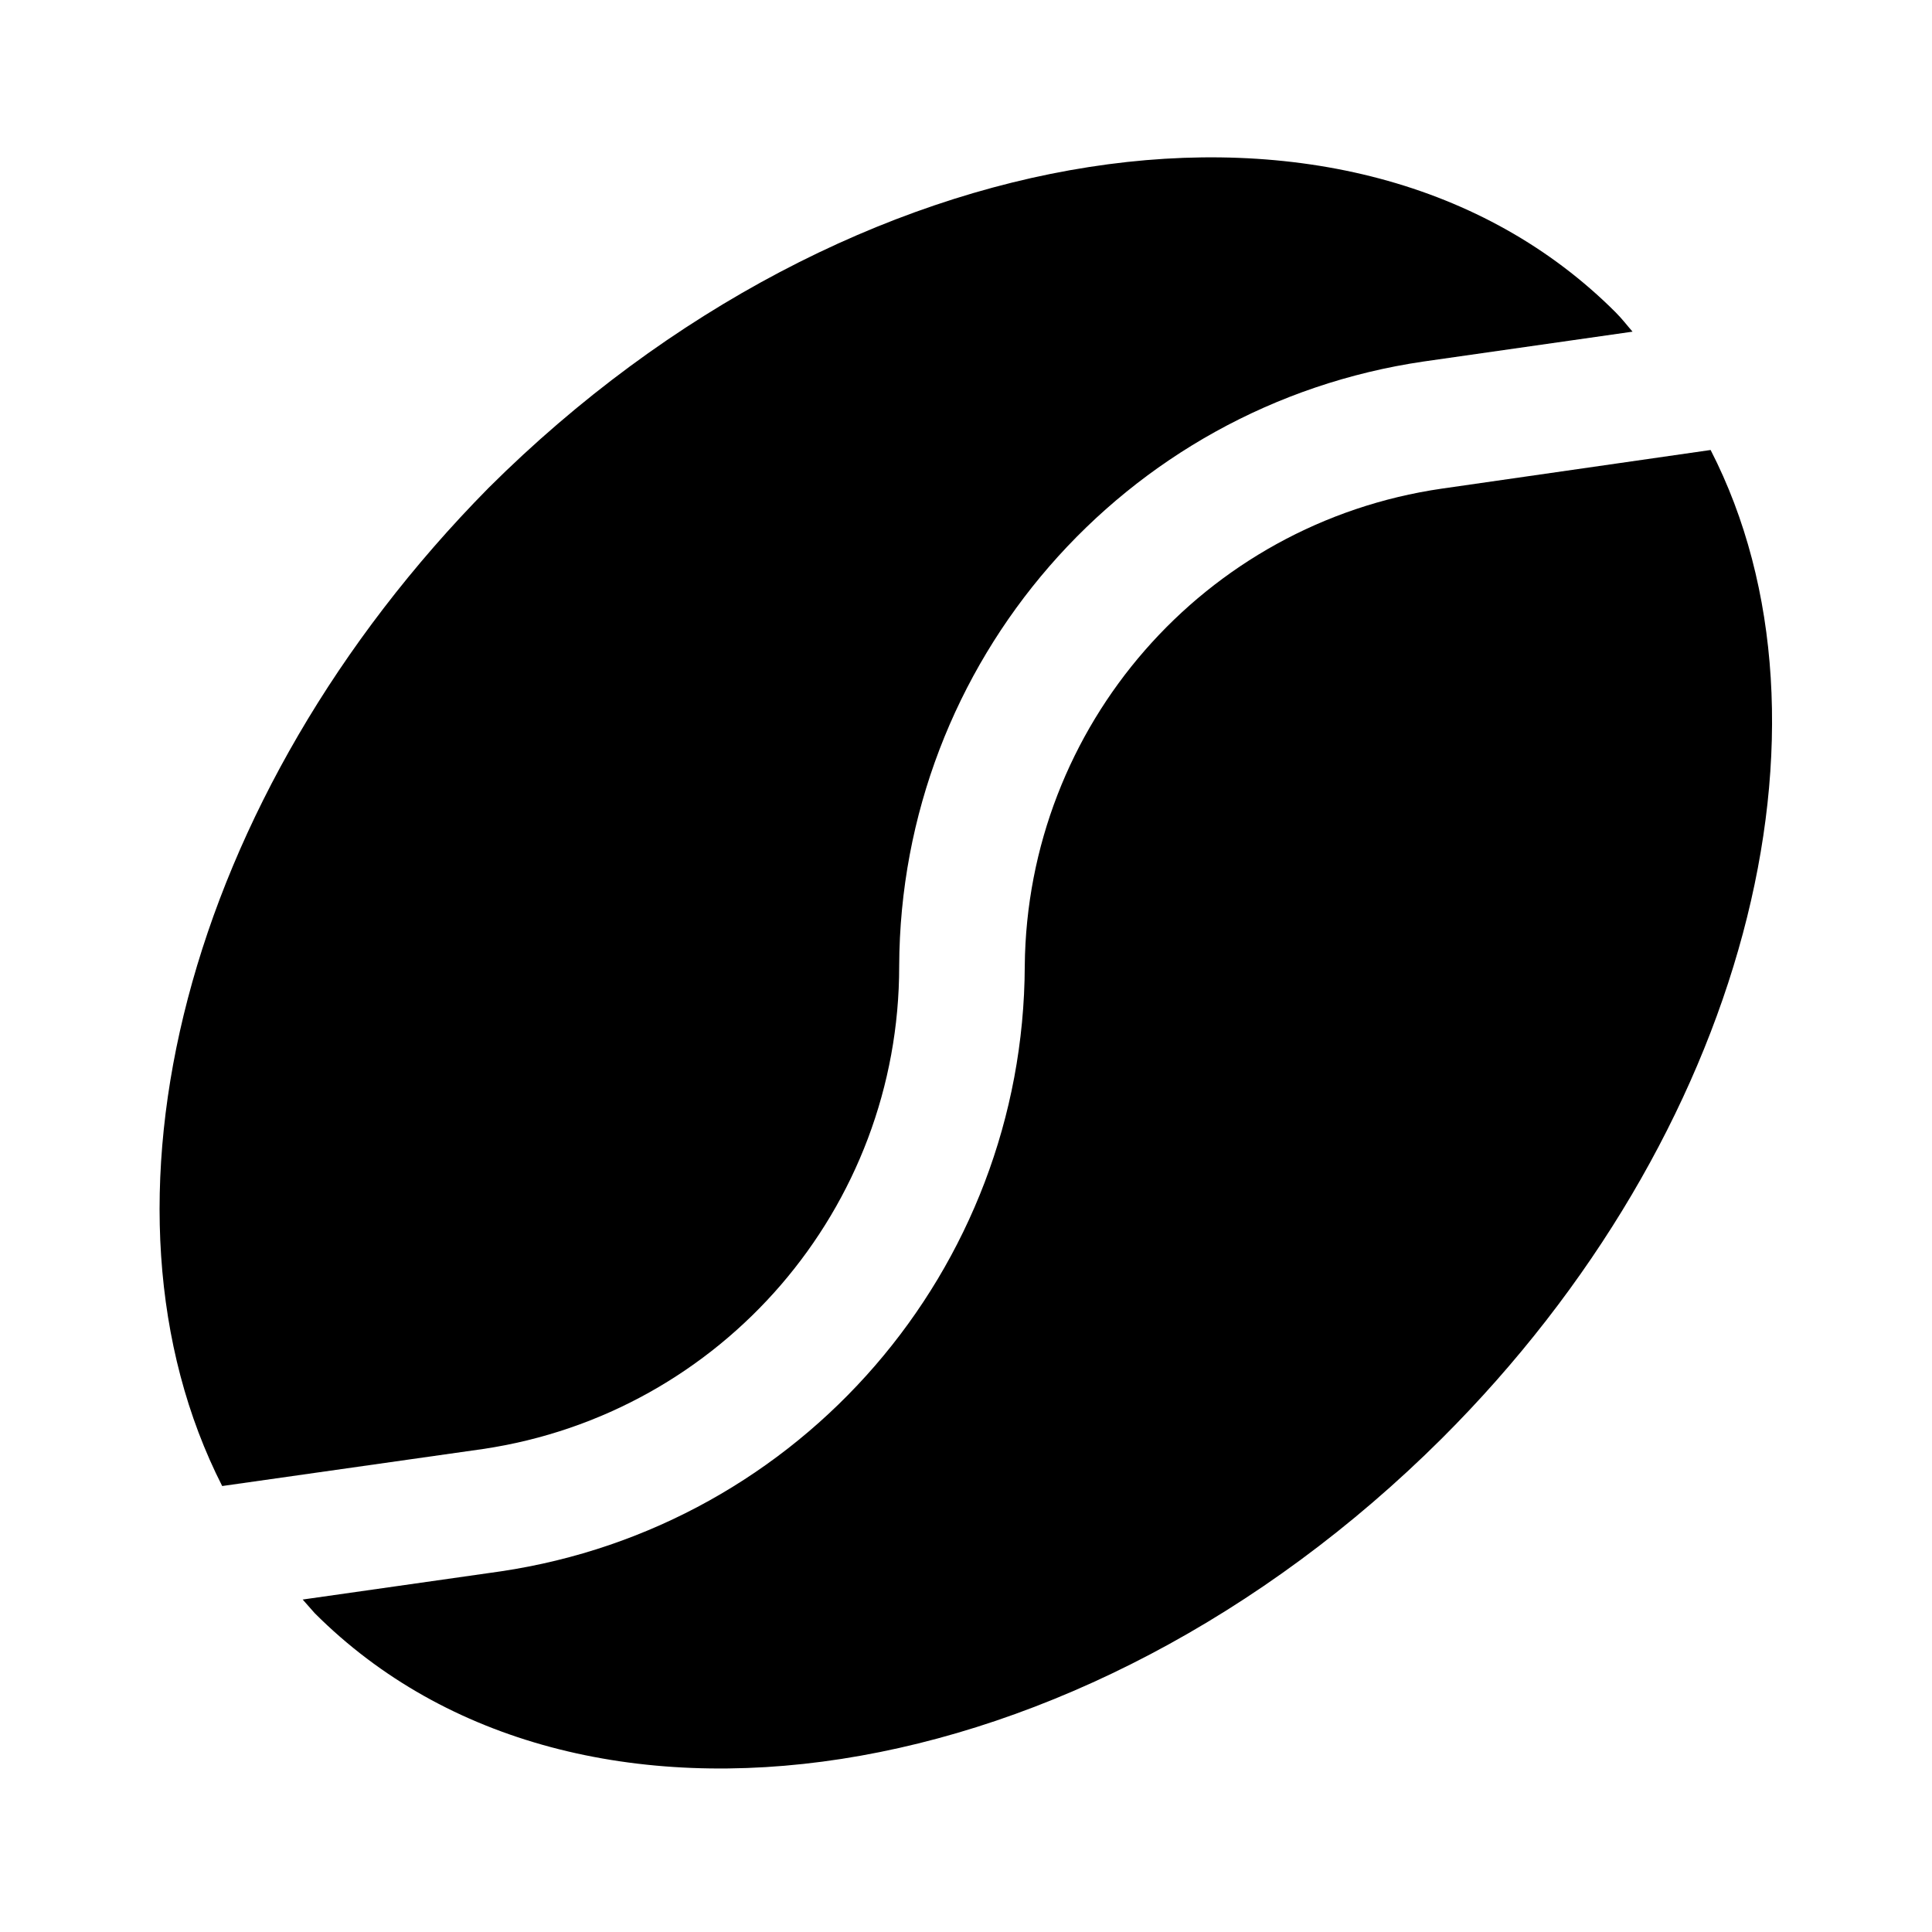
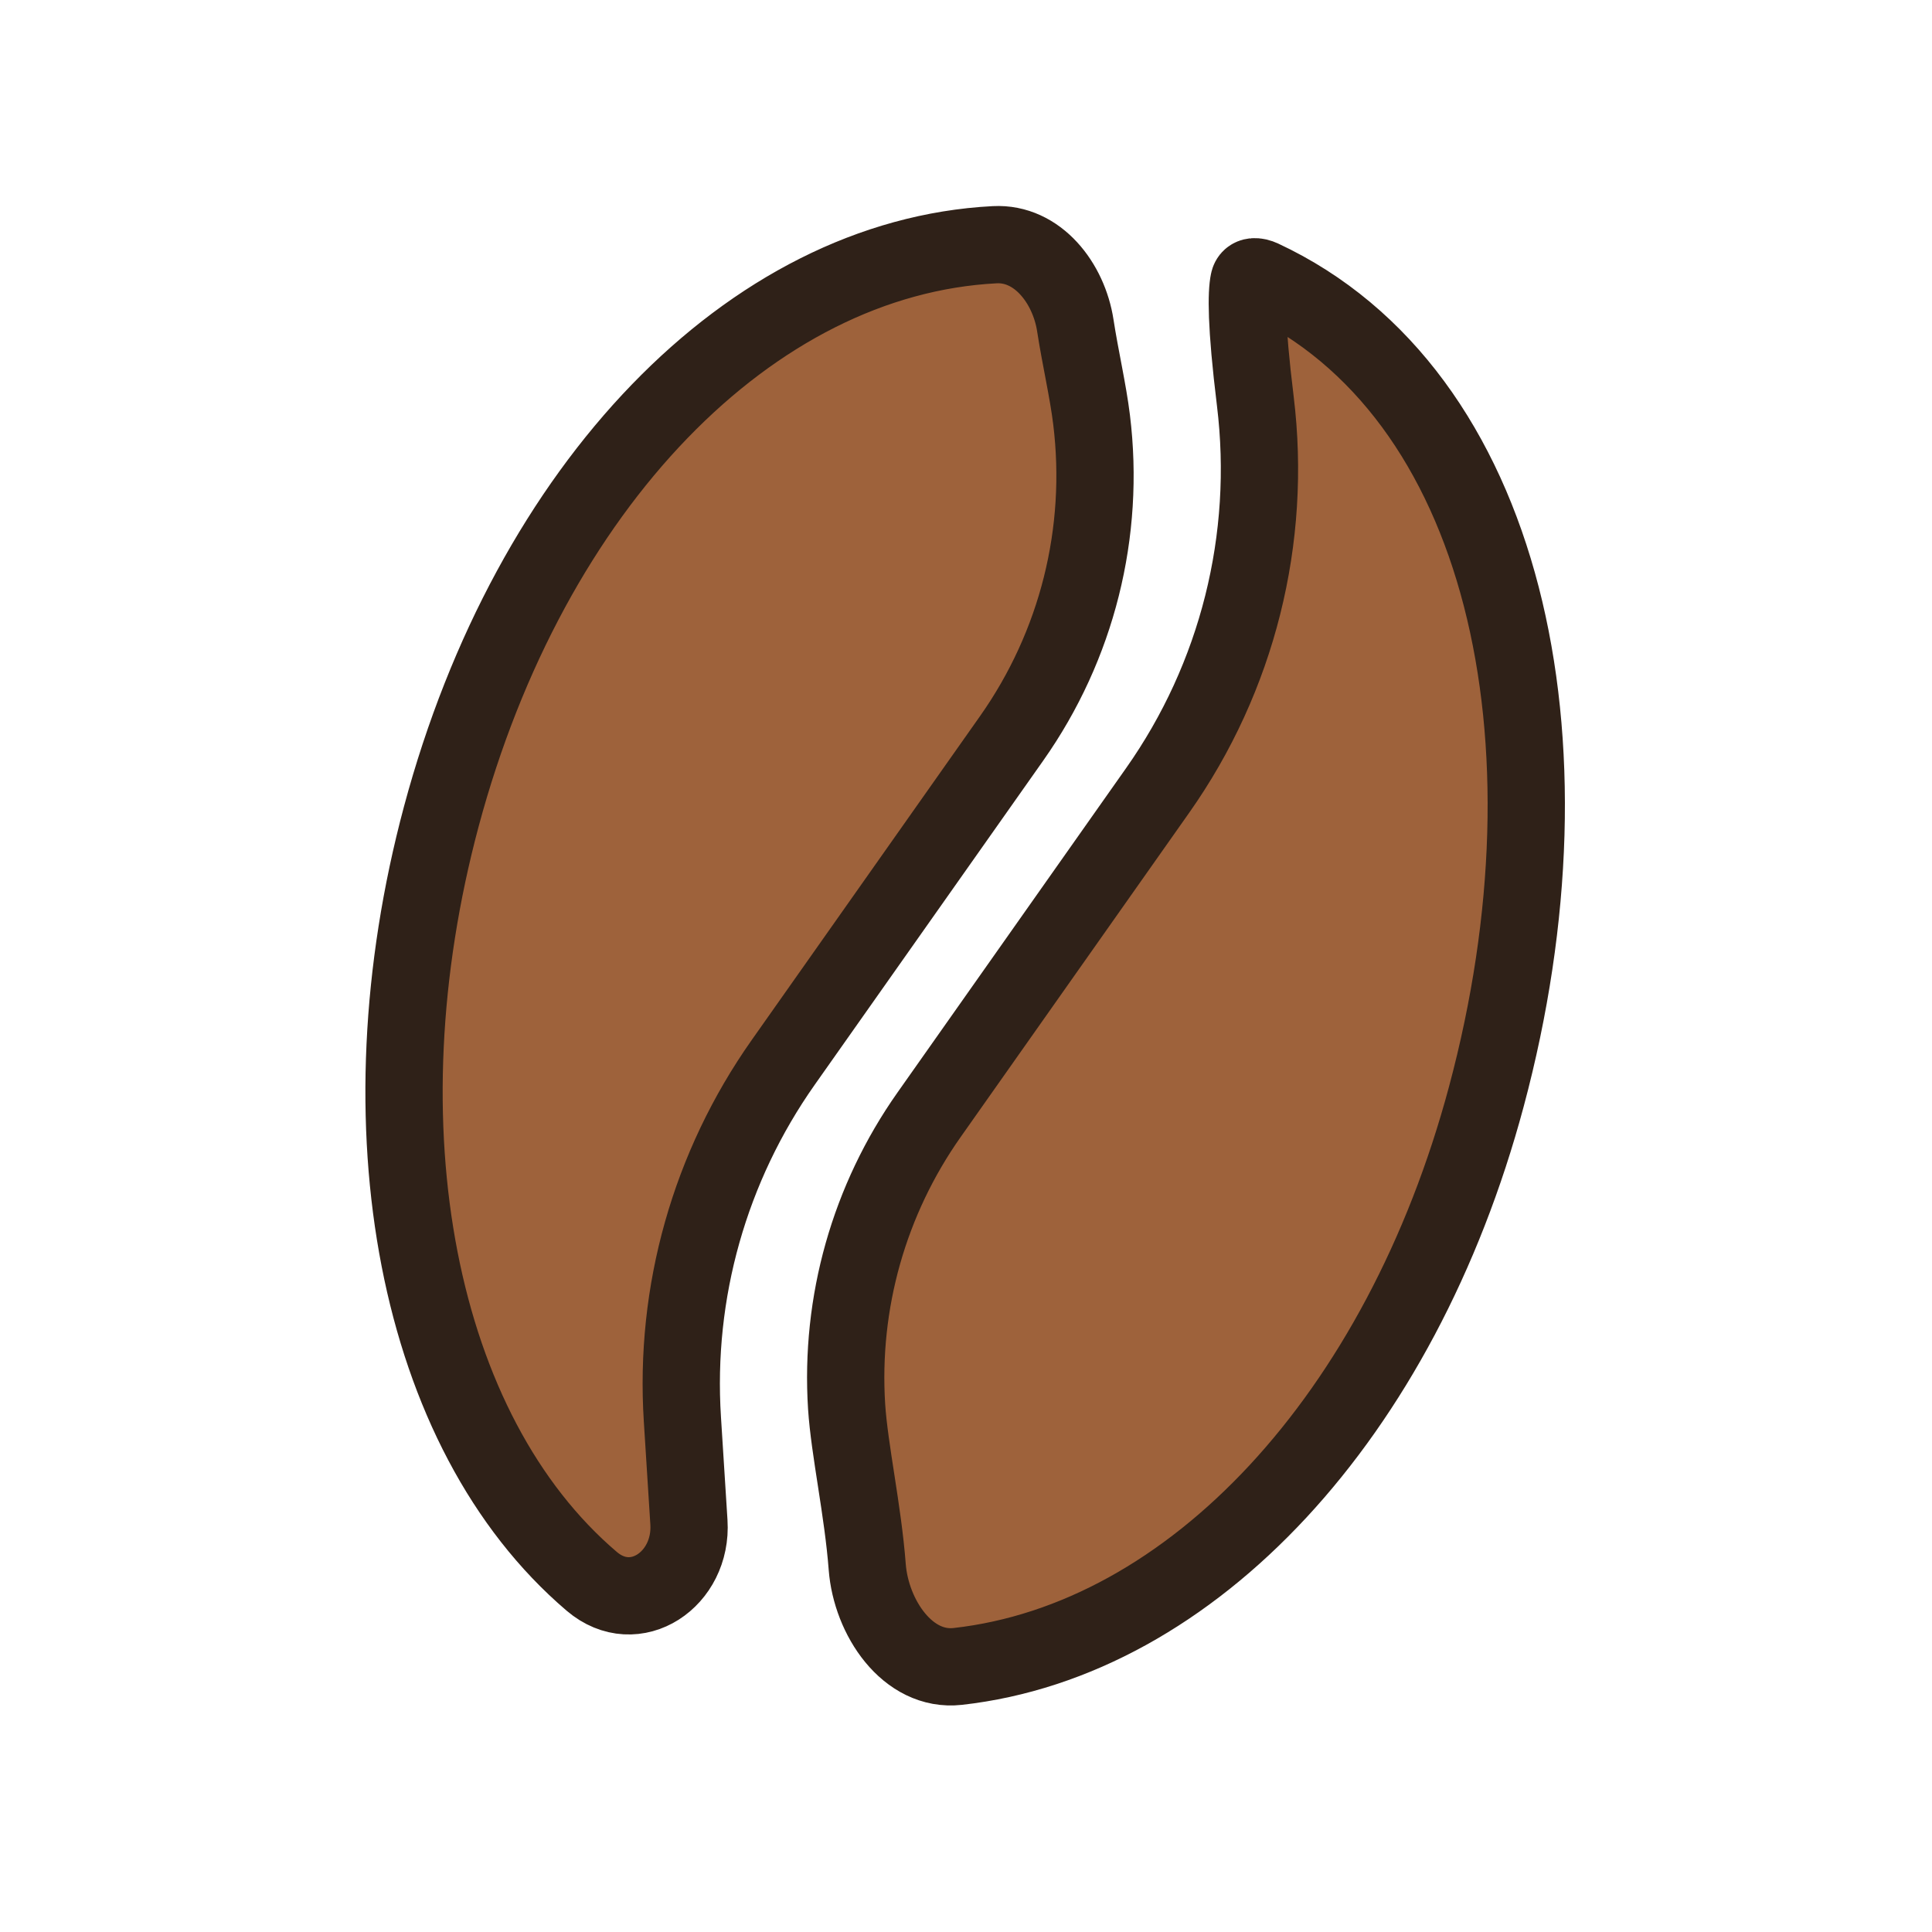
- <svg xmlns="http://www.w3.org/2000/svg" width="24" height="24" viewBox="0 0 24 24">
-   <path d="M6 18a6.06 6.06 0 0 0 5.17-6 7.62 7.62 0 0 1 6.52-7.51l2.59-.37c-.07-.08-.13-.16-.21-.24-3.26-3.26-9.52-2.28-14 2.18C2.28 9.9 1 15 2.76 18.46z" />
-   <path d="M12.73 12a7.63 7.63 0 0 1-6.51 7.52l-2.46.35.15.17c3.26 3.26 9.52 2.29 14-2.17C21.68 14.11 23 9 21.25 5.59l-3.34.48A6.05 6.05 0 0 0 12.73 12z" />
+ <svg xmlns="http://www.w3.org/2000/svg" width="800px" height="800px" viewBox="0 0 24 24" fill="none">
+   <path fill-rule="evenodd" clip-rule="evenodd" d="M8.558 18.91C8.603 19.618 7.891 20.104 7.351 19.644C5.169 17.785 4.452 13.99 5.482 10.143C6.583 6.037 9.321 3.197 12.356 3.04C12.889 3.012 13.277 3.516 13.358 4.043C13.42 4.446 13.516 4.853 13.56 5.214C13.732 6.614 13.379 8.02 12.567 9.172L9.729 13.198C8.817 14.492 8.376 16.052 8.477 17.631L8.558 18.91ZM15.514 3.496C15.529 3.422 15.607 3.429 15.676 3.461C18.699 4.872 19.652 9.191 18.464 13.622C17.401 17.59 14.812 20.374 11.898 20.701C11.274 20.771 10.821 20.091 10.773 19.465C10.72 18.766 10.552 18.011 10.517 17.473C10.435 16.181 10.796 14.905 11.542 13.847L14.38 9.82C15.372 8.413 15.803 6.693 15.594 4.983C15.475 4.013 15.484 3.639 15.514 3.496Z" fill="#9E623B" stroke="#2F2118" stroke-width="0.96" />
</svg>
